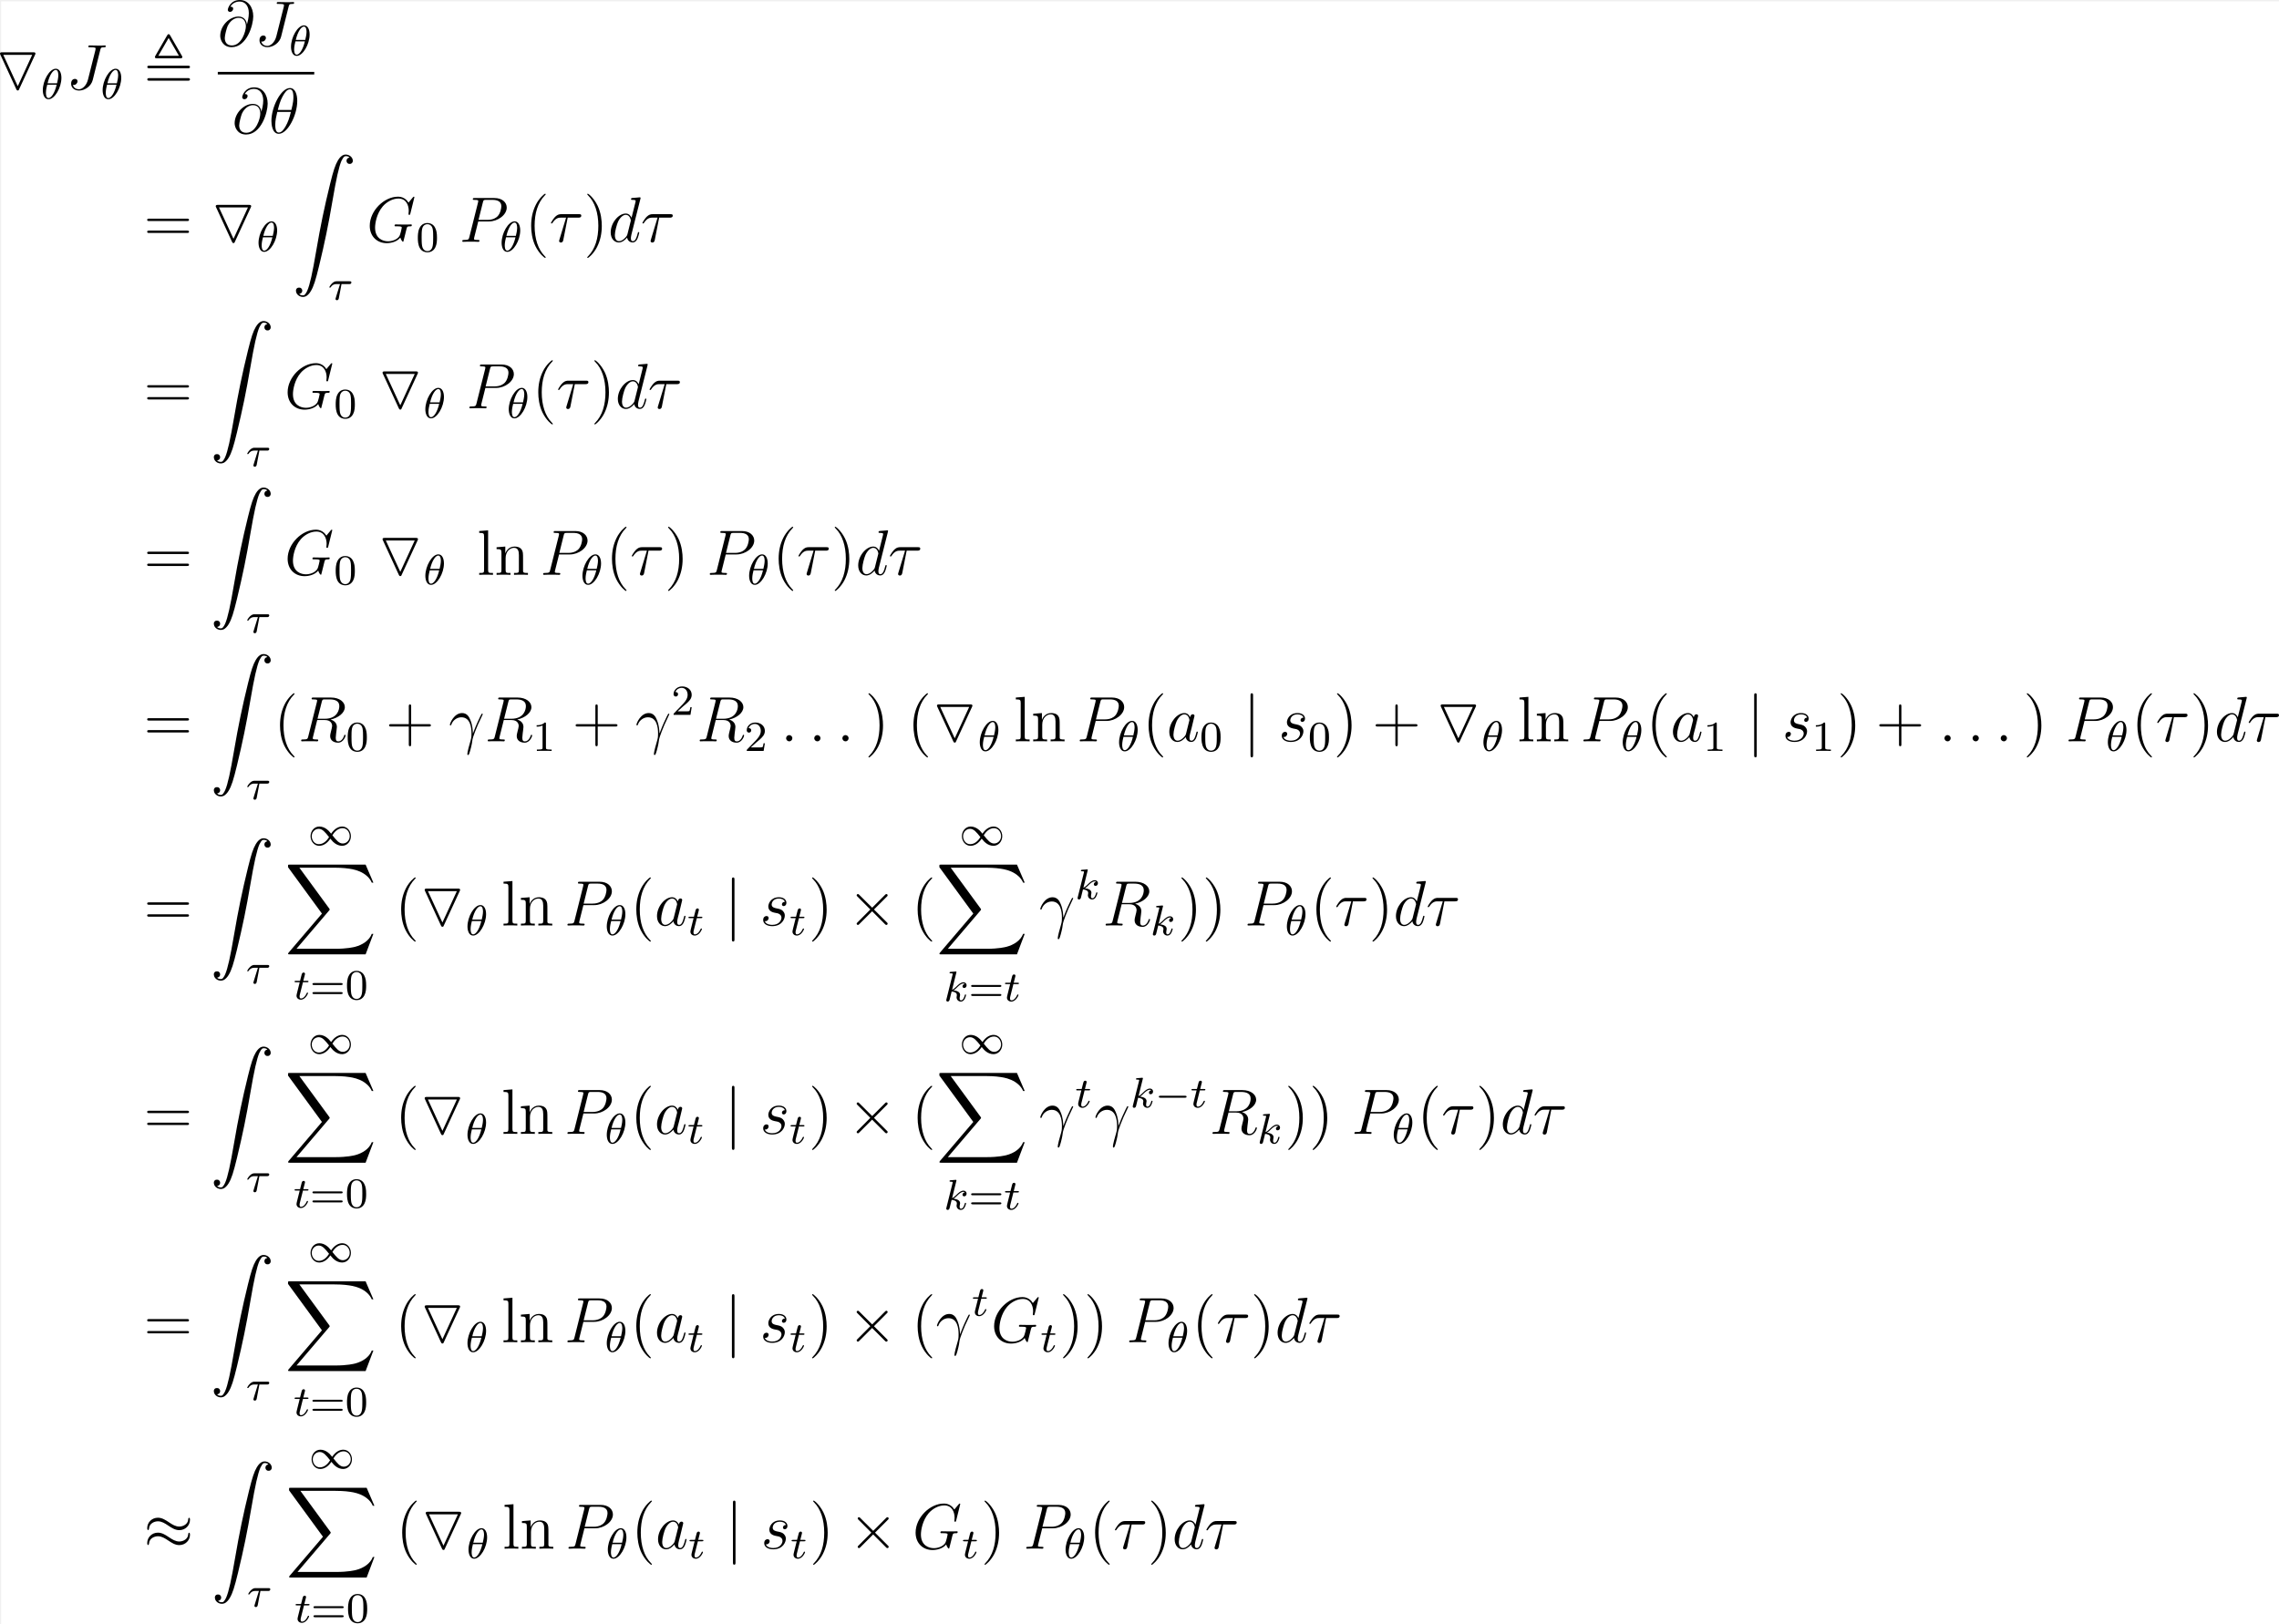
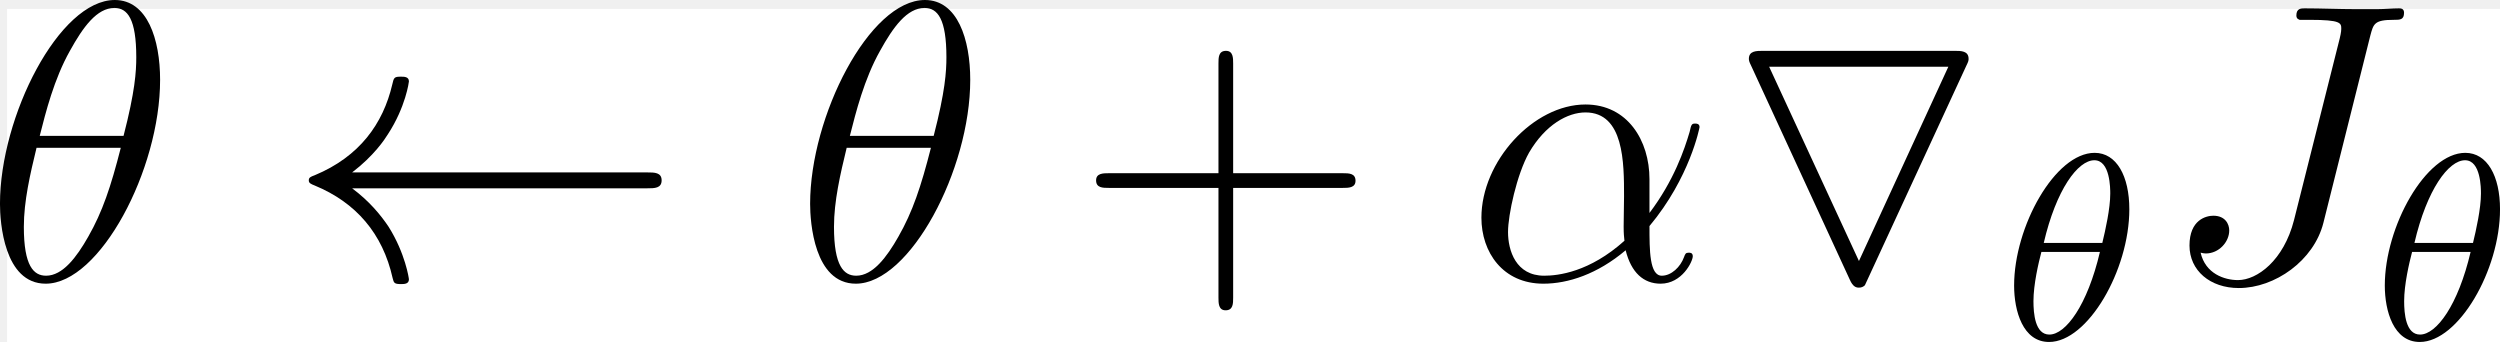
- <svg xmlns="http://www.w3.org/2000/svg" xmlns:xlink="http://www.w3.org/1999/xlink" version="1.1" width="480.108pt" height="342.073pt" viewBox="-.243 -.282 480.108 342.073">
+ <svg xmlns="http://www.w3.org/2000/svg" xmlns:xlink="http://www.w3.org/1999/xlink" version="1.1" width="85.004pt" height="11.627pt" viewBox="-.241 -.304 85.004 11.627">
  <rect width="100%" height="100%" fill="white" />
  <defs>
-     <path id="g3-0" d="M5.571-1.809C5.699-1.809 5.874-1.809 5.874-1.993S5.699-2.176 5.571-2.176H1.004C.877-2.176 .701-2.176 .701-1.993S.877-1.809 1.004-1.809H5.571Z" />
-     <path id="g3-49" d="M4.304-2.184C3.834-2.75 3.77-2.813 3.491-3.021C3.124-3.3 2.638-3.515 2.112-3.515C1.14-3.515 .47-2.662 .47-1.714C.47-.781 1.132 .08 2.08 .08C2.734 .08 3.499-.263 4.16-1.251C4.631-.685 4.694-.622 4.973-.414C5.34-.135 5.826 .08 6.352 .08C7.325 .08 7.994-.773 7.994-1.722C7.994-2.654 7.333-3.515 6.384-3.515C5.731-3.515 4.965-3.172 4.304-2.184ZM4.543-1.889C4.846-2.391 5.499-3.212 6.44-3.212C7.293-3.212 7.771-2.439 7.771-1.722C7.771-.948 7.181-.351 6.48-.351S5.308-.933 4.543-1.889ZM3.921-1.546C3.618-1.044 2.965-.223 2.024-.223C1.172-.223 .693-.996 .693-1.714C.693-2.487 1.283-3.084 1.985-3.084S3.156-2.503 3.921-1.546Z" />
-     <path id="g4-2" d="M4.651-3.324L2.26-5.703C2.116-5.846 2.092-5.87 1.997-5.87C1.877-5.87 1.757-5.762 1.757-5.631C1.757-5.547 1.781-5.523 1.913-5.392L4.304-2.989L1.913-.586C1.781-.454 1.757-.43 1.757-.347C1.757-.215 1.877-.108 1.997-.108C2.092-.108 2.116-.132 2.26-.275L4.639-2.654L7.113-.179C7.137-.167 7.221-.108 7.293-.108C7.436-.108 7.532-.215 7.532-.347C7.532-.371 7.532-.418 7.496-.478C7.484-.502 5.583-2.379 4.985-2.989L7.173-5.177C7.233-5.248 7.412-5.404 7.472-5.475C7.484-5.499 7.532-5.547 7.532-5.631C7.532-5.762 7.436-5.87 7.293-5.87C7.197-5.87 7.149-5.822 7.018-5.691L4.651-3.324Z" />
-     <path id="g4-25" d="M8.632-5.404C8.632-5.655 8.548-5.762 8.464-5.762C8.416-5.762 8.309-5.715 8.297-5.44C8.249-4.615 7.412-4.125 6.635-4.125C5.942-4.125 5.344-4.495 4.722-4.914C4.077-5.344 3.431-5.774 2.654-5.774C1.542-5.774 .658-4.926 .658-3.826C.658-3.563 .753-3.467 .825-3.467C.944-3.467 .992-3.694 .992-3.742C1.052-4.746 2.032-5.105 2.654-5.105C3.347-5.105 3.945-4.734 4.567-4.316C5.212-3.885 5.858-3.455 6.635-3.455C7.747-3.455 8.632-4.304 8.632-5.404ZM8.632-2.606C8.632-2.953 8.488-2.977 8.464-2.977C8.416-2.977 8.309-2.917 8.297-2.654C8.249-1.829 7.412-1.339 6.635-1.339C5.942-1.339 5.344-1.71 4.722-2.128C4.077-2.558 3.431-2.989 2.654-2.989C1.542-2.989 .658-2.14 .658-1.04C.658-.777 .753-.681 .825-.681C.944-.681 .992-.909 .992-.956C1.052-1.961 2.032-2.319 2.654-2.319C3.347-2.319 3.945-1.949 4.567-1.53C5.212-1.1 5.858-.669 6.635-.669C7.771-.669 8.632-1.554 8.632-2.606Z" />
-     <path id="g4-106" d="M1.901-8.536C1.901-8.751 1.901-8.966 1.662-8.966S1.423-8.751 1.423-8.536V2.558C1.423 2.774 1.423 2.989 1.662 2.989S1.901 2.774 1.901 2.558V-8.536Z" />
-     <path id="g7-48" d="M3.897-2.542C3.897-3.395 3.81-3.913 3.547-4.423C3.196-5.125 2.55-5.3 2.112-5.3C1.108-5.3 .741-4.551 .63-4.328C.343-3.746 .327-2.957 .327-2.542C.327-2.016 .351-1.211 .733-.574C1.1 .016 1.69 .167 2.112 .167C2.495 .167 3.18 .048 3.579-.741C3.873-1.315 3.897-2.024 3.897-2.542ZM2.112-.056C1.841-.056 1.291-.183 1.124-1.02C1.036-1.474 1.036-2.224 1.036-2.638C1.036-3.188 1.036-3.746 1.124-4.184C1.291-4.997 1.913-5.077 2.112-5.077C2.383-5.077 2.933-4.941 3.092-4.216C3.188-3.778 3.188-3.18 3.188-2.638C3.188-2.168 3.188-1.451 3.092-1.004C2.925-.167 2.375-.056 2.112-.056Z" />
-     <path id="g7-49" d="M2.503-5.077C2.503-5.292 2.487-5.3 2.271-5.3C1.945-4.981 1.522-4.79 .765-4.79V-4.527C.98-4.527 1.411-4.527 1.873-4.742V-.654C1.873-.359 1.849-.263 1.092-.263H.813V0C1.14-.024 1.825-.024 2.184-.024S3.236-.024 3.563 0V-.263H3.284C2.527-.263 2.503-.359 2.503-.654V-5.077Z" />
-     <path id="g7-50" d="M2.248-1.626C2.375-1.745 2.71-2.008 2.837-2.12C3.332-2.574 3.802-3.013 3.802-3.738C3.802-4.686 3.005-5.3 2.008-5.3C1.052-5.3 .422-4.575 .422-3.866C.422-3.475 .733-3.419 .845-3.419C1.012-3.419 1.259-3.539 1.259-3.842C1.259-4.256 .861-4.256 .765-4.256C.996-4.838 1.53-5.037 1.921-5.037C2.662-5.037 3.045-4.407 3.045-3.738C3.045-2.909 2.463-2.303 1.522-1.339L.518-.303C.422-.215 .422-.199 .422 0H3.571L3.802-1.427H3.555C3.531-1.267 3.467-.869 3.371-.717C3.324-.654 2.718-.654 2.59-.654H1.172L2.248-1.626Z" />
-     <path id="g7-61" d="M5.826-2.654C5.946-2.654 6.105-2.654 6.105-2.837S5.914-3.021 5.794-3.021H.781C.662-3.021 .47-3.021 .47-2.837S.63-2.654 .749-2.654H5.826ZM5.794-.964C5.914-.964 6.105-.964 6.105-1.148S5.946-1.331 5.826-1.331H.749C.63-1.331 .47-1.331 .47-1.148S.662-.964 .781-.964H5.794Z" />
-     <path id="g0-2" d="M9.576 .048C9.194 .167 8.799 .538 8.476 1.088C7.974 1.937 7.627 2.989 7.018 5.464C5.942 9.839 5.212 13.366 4.435 17.921C3.718 22.129 3.24 24.293 2.762 25.381C2.63 25.704 2.367 26.086 2.236 26.182C2.092 26.289 1.733 26.277 1.494 26.17C1.255 26.05 1.219 26.002 1.363 25.967C1.853 25.871 1.997 25.225 1.59 24.915C1.482 24.831 1.423 24.819 1.231 24.819C1.052 24.819 .992 24.831 .873 24.915C.693 25.058 .634 25.225 .658 25.488C.729 26.289 1.733 26.803 2.499 26.433C2.798 26.289 3.18 25.895 3.419 25.476C3.957 24.58 4.292 23.528 4.973 20.73C6.025 16.367 6.695 13.127 7.46 8.632C8.177 4.423 8.667 2.26 9.134 1.172C9.277 .861 9.528 .466 9.672 .371S10.174 .275 10.401 .383C10.64 .502 10.676 .55 10.533 .586C10.054 .681 9.911 1.327 10.305 1.638C10.425 1.722 10.485 1.745 10.664 1.745C10.855 1.745 10.915 1.722 11.023 1.638C11.202 1.494 11.274 1.327 11.25 1.076C11.19 .347 10.317-.167 9.576 .048Z" />
-     <path id="g1-44" d="M4.914-10.066C4.818-10.234 4.734-10.269 4.651-10.269S4.483-10.234 4.388-10.066L2.188-6.253C2.092-6.085 2.092-6.049 2.092-6.001C2.092-5.762 2.307-5.762 2.523-5.762H6.779C7.054-5.762 7.209-5.762 7.209-6.073L4.914-10.066ZM4.651-9.552L6.563-6.241H2.738L4.651-9.552ZM1.1-2.068C.897-2.068 .669-2.068 .669-1.829S.885-1.59 1.088-1.59H8.213C8.416-1.59 8.632-1.59 8.632-1.829S8.416-2.068 8.201-2.068H1.1ZM1.088-4.388C.885-4.388 .669-4.388 .669-4.148S.897-3.909 1.1-3.909H8.201C8.416-3.909 8.632-3.909 8.632-4.148S8.416-4.388 8.213-4.388H1.088Z" />
-     <path id="g1-79" d="M7.544-6.432C7.615-6.575 7.615-6.599 7.615-6.647C7.615-6.886 7.388-6.886 7.197-6.886H1.423C1.231-6.886 1.004-6.886 1.004-6.647C1.004-6.599 1.016-6.551 1.064-6.456L4.041 0C4.136 .215 4.232 .239 4.316 .239C4.388 .239 4.447 .215 4.495 .167L7.544-6.432ZM1.614-6.408H7.006L4.316-.562L1.614-6.408Z" />
-     <path id="g2-88" d="M15.135 16.737L16.582 12.912H16.283C15.817 14.155 14.549 14.968 13.175 15.327C12.924 15.386 11.752 15.697 9.457 15.697H2.248L8.333 8.56C8.416 8.464 8.44 8.428 8.44 8.369C8.44 8.345 8.44 8.309 8.357 8.189L2.786 .574H9.337C10.939 .574 12.027 .741 12.134 .765C12.78 .861 13.82 1.064 14.765 1.662C15.064 1.853 15.876 2.391 16.283 3.359H16.582L15.135 0H1.004C.729 0 .717 .012 .681 .084C.669 .12 .669 .347 .669 .478L6.994 9.134L.801 16.391C.681 16.534 .681 16.594 .681 16.606C.681 16.737 .789 16.737 1.004 16.737H15.135Z" />
-     <path id="g6-13" d="M4.519-1.459C4.495-2.044 4.471-2.965 4.017-4.041C3.778-4.639 3.371-5.272 2.499-5.272C1.028-5.272 .227-3.395 .227-3.084C.227-2.977 .311-2.977 .347-2.977C.454-2.977 .454-3.001 .514-3.156C.765-3.897 1.53-4.483 2.355-4.483C4.017-4.483 4.256-2.63 4.256-1.447C4.256-.693 4.172-.442 4.101-.203C3.873 .538 3.479 2.02 3.479 2.355C3.479 2.451 3.515 2.558 3.61 2.558C3.79 2.558 3.897 2.164 4.029 1.686C4.316 .634 4.388 .108 4.447-.371C4.483-.658 5.165-2.63 6.109-4.507C6.193-4.698 6.36-5.021 6.36-5.057C6.36-5.069 6.348-5.153 6.241-5.153C6.217-5.153 6.157-5.153 6.133-5.105C6.109-5.081 5.691-4.268 5.332-3.455C5.153-3.049 4.914-2.511 4.519-1.459Z" />
-     <path id="g6-18" d="M5.296-6.013C5.296-7.233 4.914-8.416 3.933-8.416C2.26-8.416 .478-4.914 .478-2.283C.478-1.733 .598 .12 1.853 .12C3.479 .12 5.296-3.3 5.296-6.013ZM1.674-4.328C1.853-5.033 2.104-6.037 2.582-6.886C2.977-7.603 3.395-8.177 3.921-8.177C4.316-8.177 4.579-7.843 4.579-6.695C4.579-6.265 4.543-5.667 4.196-4.328H1.674ZM4.113-3.969C3.814-2.798 3.563-2.044 3.132-1.291C2.786-.681 2.367-.12 1.865-.12C1.494-.12 1.196-.406 1.196-1.59C1.196-2.367 1.387-3.18 1.578-3.969H4.113Z" />
-     <path id="g6-28" d="M3.431-4.507H5.416C5.571-4.507 5.966-4.507 5.966-4.89C5.966-5.153 5.738-5.153 5.523-5.153H2.236C1.961-5.153 1.554-5.153 1.004-4.567C.693-4.22 .311-3.587 .311-3.515S.371-3.419 .442-3.419C.526-3.419 .538-3.455 .598-3.527C1.219-4.507 1.841-4.507 2.14-4.507H3.132L1.889-.406C1.829-.227 1.829-.203 1.829-.167C1.829-.036 1.913 .132 2.152 .132C2.523 .132 2.582-.191 2.618-.371L3.431-4.507Z" />
-     <path id="g6-58" d="M2.2-.574C2.2-.921 1.913-1.16 1.626-1.16C1.279-1.16 1.04-.873 1.04-.586C1.04-.239 1.327 0 1.614 0C1.961 0 2.2-.287 2.2-.574Z" />
-     <path id="g6-64" d="M5.428-3.993C5.356-4.663 4.937-5.464 3.862-5.464C2.176-5.464 .454-3.754 .454-1.853C.454-1.124 .956 .251 2.582 .251C5.404 .251 6.611-3.862 6.611-5.499C6.611-7.221 5.643-8.548 4.113-8.548C2.379-8.548 1.865-7.03 1.865-6.707C1.865-6.599 1.937-6.336 2.271-6.336C2.69-6.336 2.869-6.719 2.869-6.922C2.869-7.293 2.499-7.293 2.343-7.293C2.833-8.177 3.742-8.261 4.065-8.261C5.117-8.261 5.786-7.424 5.786-6.085C5.786-5.32 5.559-4.435 5.44-3.993H5.428ZM2.618-.072C1.494-.072 1.303-.956 1.303-1.459C1.303-1.985 1.638-3.216 1.817-3.658C1.973-4.017 2.654-5.224 3.897-5.224C4.985-5.224 5.236-4.28 5.236-3.634C5.236-2.75 4.459-.072 2.618-.072Z" />
-     <path id="g6-71" d="M8.919-8.309C8.919-8.416 8.835-8.416 8.811-8.416S8.739-8.416 8.644-8.297L7.819-7.305C7.759-7.4 7.52-7.819 7.054-8.094C6.539-8.416 6.025-8.416 5.846-8.416C3.288-8.416 .598-5.81 .598-2.989C.598-1.016 1.961 .251 3.754 .251C4.615 .251 5.703-.036 6.3-.789C6.432-.335 6.695-.012 6.779-.012C6.838-.012 6.85-.048 6.862-.048C6.874-.072 6.97-.49 7.03-.705L7.221-1.47C7.317-1.865 7.364-2.032 7.448-2.391C7.568-2.845 7.592-2.881 8.249-2.893C8.297-2.893 8.44-2.893 8.44-3.12C8.44-3.24 8.321-3.24 8.285-3.24C8.082-3.24 7.855-3.216 7.639-3.216H6.994C6.492-3.216 5.966-3.24 5.475-3.24C5.368-3.24 5.224-3.24 5.224-3.025C5.224-2.905 5.32-2.905 5.32-2.893H5.619C6.563-2.893 6.563-2.798 6.563-2.618C6.563-2.606 6.336-1.399 6.109-1.04C5.655-.371 4.71-.096 4.005-.096C3.084-.096 1.59-.574 1.59-2.642C1.59-3.443 1.877-5.272 3.037-6.623C3.79-7.484 4.902-8.07 5.954-8.07C7.364-8.07 7.867-6.862 7.867-5.762C7.867-5.571 7.819-5.308 7.819-5.141C7.819-5.033 7.938-5.033 7.974-5.033C8.106-5.033 8.118-5.045 8.165-5.26L8.919-8.309Z" />
-     <path id="g6-74" d="M6.384-7.34C6.48-7.699 6.504-7.819 7.089-7.819C7.281-7.819 7.4-7.819 7.4-8.034C7.4-8.165 7.293-8.165 7.245-8.165C7.042-8.165 6.814-8.141 6.599-8.141H5.942C5.44-8.141 4.914-8.165 4.411-8.165C4.304-8.165 4.16-8.165 4.16-7.95C4.16-7.831 4.256-7.831 4.256-7.819H4.555C5.511-7.819 5.511-7.723 5.511-7.544C5.511-7.532 5.511-7.448 5.464-7.257L4.089-1.793C3.778-.574 2.977 .012 2.403 .012C1.997 .012 1.423-.179 1.279-.813C1.327-.801 1.387-.789 1.435-.789C1.829-.789 2.14-1.136 2.14-1.482C2.14-1.674 2.02-1.925 1.662-1.925C1.447-1.925 .944-1.805 .944-1.028C.944-.275 1.566 .251 2.427 .251C3.515 .251 4.686-.574 4.973-1.71L6.384-7.34Z" />
-     <path id="g6-80" d="M3.539-3.802H5.547C7.197-3.802 8.847-5.021 8.847-6.384C8.847-7.317 8.058-8.165 6.551-8.165H2.857C2.63-8.165 2.523-8.165 2.523-7.938C2.523-7.819 2.63-7.819 2.809-7.819C3.539-7.819 3.539-7.723 3.539-7.592C3.539-7.568 3.539-7.496 3.491-7.317L1.877-.885C1.769-.466 1.745-.347 .909-.347C.681-.347 .562-.347 .562-.132C.562 0 .669 0 .741 0C.968 0 1.207-.024 1.435-.024H2.833C3.061-.024 3.312 0 3.539 0C3.634 0 3.766 0 3.766-.227C3.766-.347 3.658-.347 3.479-.347C2.762-.347 2.75-.43 2.75-.55C2.75-.61 2.762-.693 2.774-.753L3.539-3.802ZM4.4-7.352C4.507-7.795 4.555-7.819 5.021-7.819H6.205C7.101-7.819 7.843-7.532 7.843-6.635C7.843-6.324 7.687-5.308 7.137-4.758C6.934-4.543 6.36-4.089 5.272-4.089H3.587L4.4-7.352Z" />
-     <path id="g6-82" d="M4.4-7.352C4.507-7.795 4.555-7.819 5.021-7.819H5.882C6.91-7.819 7.675-7.508 7.675-6.575C7.675-5.966 7.364-4.208 4.961-4.208H3.61L4.4-7.352ZM6.061-4.065C7.544-4.388 8.703-5.344 8.703-6.372C8.703-7.305 7.759-8.165 6.097-8.165H2.857C2.618-8.165 2.511-8.165 2.511-7.938C2.511-7.819 2.594-7.819 2.821-7.819C3.539-7.819 3.539-7.723 3.539-7.592C3.539-7.568 3.539-7.496 3.491-7.317L1.877-.885C1.769-.466 1.745-.347 .921-.347C.646-.347 .562-.347 .562-.12C.562 0 .693 0 .729 0C.944 0 1.196-.024 1.423-.024H2.833C3.049-.024 3.3 0 3.515 0C3.61 0 3.742 0 3.742-.227C3.742-.347 3.634-.347 3.455-.347C2.726-.347 2.726-.442 2.726-.562C2.726-.574 2.726-.658 2.75-.753L3.551-3.969H4.985C6.121-3.969 6.336-3.252 6.336-2.857C6.336-2.678 6.217-2.212 6.133-1.901C6.001-1.351 5.966-1.219 5.966-.992C5.966-.143 6.659 .251 7.46 .251C8.428 .251 8.847-.933 8.847-1.1C8.847-1.184 8.787-1.219 8.715-1.219C8.62-1.219 8.596-1.148 8.572-1.052C8.285-.203 7.795 .012 7.496 .012S7.006-.12 7.006-.658C7.006-.944 7.149-2.032 7.161-2.092C7.221-2.534 7.221-2.582 7.221-2.678C7.221-3.551 6.516-3.921 6.061-4.065Z" />
-     <path id="g6-97" d="M3.599-1.423C3.539-1.219 3.539-1.196 3.371-.968C3.108-.634 2.582-.12 2.02-.12C1.53-.12 1.255-.562 1.255-1.267C1.255-1.925 1.626-3.264 1.853-3.766C2.26-4.603 2.821-5.033 3.288-5.033C4.077-5.033 4.232-4.053 4.232-3.957C4.232-3.945 4.196-3.79 4.184-3.766L3.599-1.423ZM4.364-4.483C4.232-4.794 3.909-5.272 3.288-5.272C1.937-5.272 .478-3.527 .478-1.757C.478-.574 1.172 .12 1.985 .12C2.642 .12 3.204-.395 3.539-.789C3.658-.084 4.22 .12 4.579 .12S5.224-.096 5.44-.526C5.631-.933 5.798-1.662 5.798-1.71C5.798-1.769 5.75-1.817 5.679-1.817C5.571-1.817 5.559-1.757 5.511-1.578C5.332-.873 5.105-.12 4.615-.12C4.268-.12 4.244-.43 4.244-.669C4.244-.944 4.28-1.076 4.388-1.542C4.471-1.841 4.531-2.104 4.627-2.451C5.069-4.244 5.177-4.674 5.177-4.746C5.177-4.914 5.045-5.045 4.866-5.045C4.483-5.045 4.388-4.627 4.364-4.483Z" />
-     <path id="g6-100" d="M6.013-7.998C6.025-8.046 6.049-8.118 6.049-8.177C6.049-8.297 5.93-8.297 5.906-8.297C5.894-8.297 5.308-8.249 5.248-8.237C5.045-8.225 4.866-8.201 4.651-8.189C4.352-8.165 4.268-8.153 4.268-7.938C4.268-7.819 4.364-7.819 4.531-7.819C5.117-7.819 5.129-7.711 5.129-7.592C5.129-7.52 5.105-7.424 5.093-7.388L4.364-4.483C4.232-4.794 3.909-5.272 3.288-5.272C1.937-5.272 .478-3.527 .478-1.757C.478-.574 1.172 .12 1.985 .12C2.642 .12 3.204-.395 3.539-.789C3.658-.084 4.22 .12 4.579 .12S5.224-.096 5.44-.526C5.631-.933 5.798-1.662 5.798-1.71C5.798-1.769 5.75-1.817 5.679-1.817C5.571-1.817 5.559-1.757 5.511-1.578C5.332-.873 5.105-.12 4.615-.12C4.268-.12 4.244-.43 4.244-.669C4.244-.717 4.244-.968 4.328-1.303L6.013-7.998ZM3.599-1.423C3.539-1.219 3.539-1.196 3.371-.968C3.108-.634 2.582-.12 2.02-.12C1.53-.12 1.255-.562 1.255-1.267C1.255-1.925 1.626-3.264 1.853-3.766C2.26-4.603 2.821-5.033 3.288-5.033C4.077-5.033 4.232-4.053 4.232-3.957C4.232-3.945 4.196-3.79 4.184-3.766L3.599-1.423Z" />
-     <path id="g6-115" d="M2.726-2.391C2.929-2.355 3.252-2.283 3.324-2.271C3.479-2.224 4.017-2.032 4.017-1.459C4.017-1.088 3.682-.12 2.295-.12C2.044-.12 1.148-.155 .909-.813C1.387-.753 1.626-1.124 1.626-1.387C1.626-1.638 1.459-1.769 1.219-1.769C.956-1.769 .61-1.566 .61-1.028C.61-.323 1.327 .12 2.283 .12C4.101 .12 4.639-1.219 4.639-1.841C4.639-2.02 4.639-2.355 4.256-2.738C3.957-3.025 3.67-3.084 3.025-3.216C2.702-3.288 2.188-3.395 2.188-3.933C2.188-4.172 2.403-5.033 3.539-5.033C4.041-5.033 4.531-4.842 4.651-4.411C4.125-4.411 4.101-3.957 4.101-3.945C4.101-3.694 4.328-3.622 4.435-3.622C4.603-3.622 4.937-3.754 4.937-4.256S4.483-5.272 3.551-5.272C1.985-5.272 1.566-4.041 1.566-3.551C1.566-2.642 2.451-2.451 2.726-2.391Z" />
-     <path id="g5-18" d="M3.818-3.913C3.818-4.91 3.435-5.611 2.774-5.611C1.586-5.611 .351-3.395 .351-1.618C.351-.853 .614 .08 1.403 .08C2.566 .08 3.818-2.08 3.818-3.913ZM1.243-2.901C1.618-4.511 2.271-5.388 2.766-5.388C3.244-5.388 3.244-4.535 3.244-4.384C3.244-3.937 3.1-3.292 3.005-2.901H1.243ZM2.933-2.63C2.558-1.028 1.905-.143 1.411-.143C.98-.143 .933-.781 .933-1.148C.933-1.65 1.084-2.295 1.172-2.63H2.933Z" />
-     <path id="g5-28" d="M2.503-2.909H3.929C4.057-2.909 4.144-2.909 4.224-2.973C4.32-3.061 4.344-3.164 4.344-3.212C4.344-3.435 4.144-3.435 4.009-3.435H1.602C1.435-3.435 1.132-3.435 .741-3.053C.454-2.766 .231-2.399 .231-2.343C.231-2.271 .287-2.248 .351-2.248C.43-2.248 .446-2.271 .494-2.335C.885-2.909 1.355-2.909 1.538-2.909H2.224L1.538-.701C1.482-.518 1.379-.191 1.379-.151C1.379 .032 1.546 .096 1.642 .096C1.937 .096 1.985-.183 2.008-.303L2.503-2.909Z" />
-     <path id="g5-107" d="M2.327-5.292C2.335-5.308 2.359-5.412 2.359-5.42C2.359-5.46 2.327-5.531 2.232-5.531C2.2-5.531 1.953-5.507 1.769-5.491L1.323-5.46C1.148-5.444 1.068-5.436 1.068-5.292C1.068-5.181 1.18-5.181 1.275-5.181C1.658-5.181 1.658-5.133 1.658-5.061C1.658-5.037 1.658-5.021 1.618-4.878L.486-.343C.454-.223 .454-.175 .454-.167C.454-.032 .566 .08 .717 .08C.988 .08 1.052-.175 1.084-.287C1.164-.622 1.371-1.467 1.459-1.801C1.897-1.753 2.431-1.602 2.431-1.148C2.431-1.108 2.431-1.068 2.415-.988C2.391-.885 2.375-.773 2.375-.733C2.375-.263 2.726 .08 3.188 .08C3.523 .08 3.73-.167 3.834-.319C4.025-.614 4.152-1.092 4.152-1.14C4.152-1.219 4.089-1.243 4.033-1.243C3.937-1.243 3.921-1.196 3.889-1.052C3.786-.677 3.579-.143 3.204-.143C2.997-.143 2.949-.319 2.949-.534C2.949-.638 2.957-.733 2.997-.917C3.005-.948 3.037-1.076 3.037-1.164C3.037-1.817 2.216-1.961 1.809-2.016C2.104-2.192 2.375-2.463 2.471-2.566C2.909-2.997 3.268-3.292 3.65-3.292C3.754-3.292 3.85-3.268 3.913-3.188C3.483-3.132 3.483-2.758 3.483-2.75C3.483-2.574 3.618-2.455 3.794-2.455C4.009-2.455 4.248-2.63 4.248-2.957C4.248-3.228 4.057-3.515 3.658-3.515C3.196-3.515 2.782-3.164 2.327-2.71C1.865-2.256 1.666-2.168 1.538-2.112L2.327-5.292Z" />
-     <path id="g5-116" d="M1.761-3.172H2.542C2.694-3.172 2.79-3.172 2.79-3.324C2.79-3.435 2.686-3.435 2.55-3.435H1.825L2.112-4.567C2.144-4.686 2.144-4.726 2.144-4.734C2.144-4.902 2.016-4.981 1.881-4.981C1.61-4.981 1.554-4.766 1.467-4.407L1.219-3.435H.454C.303-3.435 .199-3.435 .199-3.284C.199-3.172 .303-3.172 .438-3.172H1.156L.677-1.259C.63-1.06 .558-.781 .558-.669C.558-.191 .948 .08 1.371 .08C2.224 .08 2.71-1.044 2.71-1.14C2.71-1.227 2.638-1.243 2.59-1.243C2.503-1.243 2.495-1.211 2.439-1.092C2.279-.709 1.881-.143 1.395-.143C1.227-.143 1.132-.255 1.132-.518C1.132-.669 1.156-.757 1.18-.861L1.761-3.172Z" />
-     <path id="g8-40" d="M3.885 2.905C3.885 2.869 3.885 2.845 3.682 2.642C2.487 1.435 1.817-.538 1.817-2.977C1.817-5.296 2.379-7.293 3.766-8.703C3.885-8.811 3.885-8.835 3.885-8.871C3.885-8.942 3.826-8.966 3.778-8.966C3.622-8.966 2.642-8.106 2.056-6.934C1.447-5.727 1.172-4.447 1.172-2.977C1.172-1.913 1.339-.49 1.961 .789C2.666 2.224 3.646 3.001 3.778 3.001C3.826 3.001 3.885 2.977 3.885 2.905Z" />
-     <path id="g8-41" d="M3.371-2.977C3.371-3.885 3.252-5.368 2.582-6.755C1.877-8.189 .897-8.966 .765-8.966C.717-8.966 .658-8.942 .658-8.871C.658-8.835 .658-8.811 .861-8.608C2.056-7.4 2.726-5.428 2.726-2.989C2.726-.669 2.164 1.327 .777 2.738C.658 2.845 .658 2.869 .658 2.905C.658 2.977 .717 3.001 .765 3.001C.921 3.001 1.901 2.14 2.487 .968C3.096-.251 3.371-1.542 3.371-2.977Z" />
-     <path id="g8-43" d="M4.77-2.762H8.07C8.237-2.762 8.452-2.762 8.452-2.977C8.452-3.204 8.249-3.204 8.07-3.204H4.77V-6.504C4.77-6.671 4.77-6.886 4.555-6.886C4.328-6.886 4.328-6.683 4.328-6.504V-3.204H1.028C.861-3.204 .646-3.204 .646-2.989C.646-2.762 .849-2.762 1.028-2.762H4.328V.538C4.328 .705 4.328 .921 4.543 .921C4.77 .921 4.77 .717 4.77 .538V-2.762Z" />
-     <path id="g8-61" d="M8.07-3.873C8.237-3.873 8.452-3.873 8.452-4.089C8.452-4.316 8.249-4.316 8.07-4.316H1.028C.861-4.316 .646-4.316 .646-4.101C.646-3.873 .849-3.873 1.028-3.873H8.07ZM8.07-1.65C8.237-1.65 8.452-1.65 8.452-1.865C8.452-2.092 8.249-2.092 8.07-2.092H1.028C.861-2.092 .646-2.092 .646-1.877C.646-1.65 .849-1.65 1.028-1.65H8.07Z" />
-     <path id="g8-108" d="M2.056-8.297L.395-8.165V-7.819C1.207-7.819 1.303-7.735 1.303-7.149V-.885C1.303-.347 1.172-.347 .395-.347V0C.729-.024 1.315-.024 1.674-.024S2.63-.024 2.965 0V-.347C2.2-.347 2.056-.347 2.056-.885V-8.297Z" />
-     <path id="g8-110" d="M5.32-2.905C5.32-4.017 5.32-4.352 5.045-4.734C4.698-5.2 4.136-5.272 3.73-5.272C2.57-5.272 2.116-4.28 2.02-4.041H2.008V-5.272L.383-5.141V-4.794C1.196-4.794 1.291-4.71 1.291-4.125V-.885C1.291-.347 1.16-.347 .383-.347V0C.693-.024 1.339-.024 1.674-.024C2.02-.024 2.666-.024 2.977 0V-.347C2.212-.347 2.068-.347 2.068-.885V-3.108C2.068-4.364 2.893-5.033 3.634-5.033S4.543-4.423 4.543-3.694V-.885C4.543-.347 4.411-.347 3.634-.347V0C3.945-.024 4.591-.024 4.926-.024C5.272-.024 5.918-.024 6.229 0V-.347C5.631-.347 5.332-.347 5.32-.705V-2.905Z" />
+     <path id="g2-18" d="M3.818-3.913C3.818-4.91 3.435-5.611 2.774-5.611C1.586-5.611 .351-3.395 .351-1.618C.351-.853 .614 .08 1.403 .08C2.566 .08 3.818-2.08 3.818-3.913ZM1.243-2.901C1.618-4.511 2.271-5.388 2.766-5.388C3.244-5.388 3.244-4.535 3.244-4.384C3.244-3.937 3.1-3.292 3.005-2.901H1.243ZM2.933-2.63C2.558-1.028 1.905-.143 1.411-.143C.98-.143 .933-.781 .933-1.148C.933-1.65 1.084-2.295 1.172-2.63H2.933Z" />
+     <path id="g3-11" d="M5.535-3.025C5.535-4.184 4.878-5.272 3.61-5.272C2.044-5.272 .478-3.563 .478-1.865C.478-.825 1.124 .12 2.343 .12C3.084 .12 3.969-.167 4.818-.885C4.985-.215 5.356 .12 5.87 .12C6.516 .12 6.838-.55 6.838-.705C6.838-.813 6.755-.813 6.719-.813C6.623-.813 6.611-.777 6.575-.681C6.468-.383 6.193-.12 5.906-.12C5.535-.12 5.535-.885 5.535-1.614C6.755-3.072 7.042-4.579 7.042-4.591C7.042-4.698 6.946-4.698 6.91-4.698C6.802-4.698 6.791-4.663 6.743-4.447C6.587-3.921 6.276-2.989 5.535-2.008V-3.025ZM4.782-1.172C3.73-.227 2.786-.12 2.367-.12C1.518-.12 1.279-.873 1.279-1.435C1.279-1.949 1.542-3.168 1.913-3.826C2.403-4.663 3.072-5.033 3.61-5.033C4.77-5.033 4.77-3.515 4.77-2.511C4.77-2.212 4.758-1.901 4.758-1.602C4.758-1.363 4.77-1.303 4.782-1.172Z" />
+     <path id="g3-18" d="M5.296-6.013C5.296-7.233 4.914-8.416 3.933-8.416C2.26-8.416 .478-4.914 .478-2.283C.478-1.733 .598 .12 1.853 .12C3.479 .12 5.296-3.3 5.296-6.013ZM1.674-4.328C1.853-5.033 2.104-6.037 2.582-6.886C2.977-7.603 3.395-8.177 3.921-8.177C4.316-8.177 4.579-7.843 4.579-6.695C4.579-6.265 4.543-5.667 4.196-4.328H1.674ZM4.113-3.969C3.814-2.798 3.563-2.044 3.132-1.291C2.786-.681 2.367-.12 1.865-.12C1.494-.12 1.196-.406 1.196-1.59C1.196-2.367 1.387-3.18 1.578-3.969H4.113Z" />
+     <path id="g3-74" d="M6.384-7.34C6.48-7.699 6.504-7.819 7.089-7.819C7.281-7.819 7.4-7.819 7.4-8.034C7.4-8.165 7.293-8.165 7.245-8.165C7.042-8.165 6.814-8.141 6.599-8.141H5.942C5.44-8.141 4.914-8.165 4.411-8.165C4.304-8.165 4.16-8.165 4.16-7.95C4.16-7.831 4.256-7.831 4.256-7.819H4.555C5.511-7.819 5.511-7.723 5.511-7.544C5.511-7.532 5.511-7.448 5.464-7.257L4.089-1.793C3.778-.574 2.977 .012 2.403 .012C1.997 .012 1.423-.179 1.279-.813C1.327-.801 1.387-.789 1.435-.789C1.829-.789 2.14-1.136 2.14-1.482C2.14-1.674 2.02-1.925 1.662-1.925C1.447-1.925 .944-1.805 .944-1.028C.944-.275 1.566 .251 2.427 .251C3.515 .251 4.686-.574 4.973-1.71L6.384-7.34Z" />
+     <path id="g1-32" d="M10.855-2.75C11.07-2.75 11.286-2.75 11.286-2.989S11.07-3.228 10.855-3.228H1.973C2.63-3.73 2.953-4.22 3.049-4.376C3.587-5.2 3.682-5.954 3.682-5.966C3.682-6.109 3.539-6.109 3.443-6.109C3.24-6.109 3.228-6.085 3.18-5.87C2.905-4.698 2.2-3.706 .849-3.144C.717-3.096 .669-3.072 .669-2.989S.729-2.881 .849-2.833C2.092-2.319 2.893-1.387 3.192-.048C3.228 .096 3.24 .132 3.443 .132C3.539 .132 3.682 .132 3.682-.012C3.682-.036 3.575-.789 3.072-1.59C2.833-1.949 2.487-2.367 1.973-2.75H10.855Z" />
+     <path id="g4-43" d="M4.77-2.762H8.07C8.237-2.762 8.452-2.762 8.452-2.977C8.452-3.204 8.249-3.204 8.07-3.204H4.77V-6.504C4.77-6.671 4.77-6.886 4.555-6.886C4.328-6.886 4.328-6.683 4.328-6.504V-3.204H1.028C.861-3.204 .646-3.204 .646-2.989C.646-2.762 .849-2.762 1.028-2.762H4.328V.538C4.328 .705 4.328 .921 4.543 .921C4.77 .921 4.77 .717 4.77 .538V-2.762Z" />
+     <path id="g0-79" d="M7.544-6.432C7.615-6.575 7.615-6.599 7.615-6.647C7.615-6.886 7.388-6.886 7.197-6.886H1.423C1.231-6.886 1.004-6.886 1.004-6.647C1.004-6.599 1.016-6.551 1.064-6.456L4.041 0C4.136 .215 4.232 .239 4.316 .239C4.388 .239 4.447 .215 4.495 .167L7.544-6.432ZM1.614-6.408H7.006L4.316-.562L1.614-6.408Z" />
  </defs>
-   <g id="page1" transform="matrix(1.13 0 0 1.13 -65.12508 -75.43124)">
-     <use x="56.413" y="83.14" xlink:href="#g1-79" />
-     <use x="65.048" y="84.933" xlink:href="#g5-18" />
-     <use x="69.731" y="83.14" xlink:href="#g6-74" />
-     <use x="76.202" y="84.933" xlink:href="#g5-18" />
-     <use x="84.206" y="83.14" xlink:href="#g1-44" />
-     <use x="98.021" y="75.052" xlink:href="#g6-64" />
-     <use x="104.851" y="75.052" xlink:href="#g6-74" />
-     <use x="111.321" y="76.845" xlink:href="#g5-18" />
-     <rect x="98.021" y="79.912" height=".478" width="17.984" />
-     <use x="100.708" y="91.34" xlink:href="#g6-64" />
-     <use x="107.538" y="91.34" xlink:href="#g6-18" />
-     <use x="84.206" y="111.598" xlink:href="#g8-61" />
-     <use x="96.632" y="111.598" xlink:href="#g1-79" />
-     <use x="105.266" y="113.391" xlink:href="#g5-18" />
-     <use x="111.942" y="95.325" xlink:href="#g0-2" />
-     <use x="118.584" y="122.391" xlink:href="#g5-28" />
-     <use x="125.753" y="111.598" xlink:href="#g6-71" />
-     <use x="134.987" y="113.391" xlink:href="#g7-48" />
-     <use x="143.04" y="111.598" xlink:href="#g6-80" />
-     <use x="150.585" y="113.391" xlink:href="#g5-18" />
-     <use x="155.269" y="111.598" xlink:href="#g8-40" />
-     <use x="159.821" y="111.598" xlink:href="#g6-28" />
-     <use x="166.24" y="111.598" xlink:href="#g8-41" />
-     <use x="170.793" y="111.598" xlink:href="#g6-100" />
-     <use x="176.875" y="111.598" xlink:href="#g6-28" />
-     <use x="84.206" y="142.648" xlink:href="#g8-61" />
-     <use x="96.632" y="126.376" xlink:href="#g0-2" />
-     <use x="103.274" y="153.441" xlink:href="#g5-28" />
-     <use x="110.443" y="142.648" xlink:href="#g6-71" />
-     <use x="119.676" y="144.442" xlink:href="#g7-48" />
-     <use x="127.729" y="142.648" xlink:href="#g1-79" />
-     <use x="136.364" y="144.442" xlink:href="#g5-18" />
-     <use x="144.368" y="142.648" xlink:href="#g6-80" />
-     <use x="151.914" y="144.442" xlink:href="#g5-18" />
-     <use x="156.597" y="142.648" xlink:href="#g8-40" />
-     <use x="161.15" y="142.648" xlink:href="#g6-28" />
-     <use x="167.569" y="142.648" xlink:href="#g8-41" />
-     <use x="172.121" y="142.648" xlink:href="#g6-100" />
-     <use x="178.204" y="142.648" xlink:href="#g6-28" />
-     <use x="84.206" y="173.699" xlink:href="#g8-61" />
-     <use x="96.632" y="157.426" xlink:href="#g0-2" />
-     <use x="103.274" y="184.492" xlink:href="#g5-28" />
-     <use x="110.443" y="173.699" xlink:href="#g6-71" />
-     <use x="119.676" y="175.492" xlink:href="#g7-48" />
-     <use x="127.729" y="173.699" xlink:href="#g1-79" />
-     <use x="136.364" y="175.492" xlink:href="#g5-18" />
-     <use x="146.361" y="173.699" xlink:href="#g8-108" />
-     <use x="149.612" y="173.699" xlink:href="#g8-110" />
-     <use x="158.108" y="173.699" xlink:href="#g6-80" />
-     <use x="165.654" y="175.492" xlink:href="#g5-18" />
-     <use x="170.337" y="173.699" xlink:href="#g8-40" />
-     <use x="174.89" y="173.699" xlink:href="#g6-28" />
-     <use x="181.309" y="173.699" xlink:href="#g8-41" />
-     <use x="189.182" y="173.699" xlink:href="#g6-80" />
-     <use x="196.727" y="175.492" xlink:href="#g5-18" />
-     <use x="201.411" y="173.699" xlink:href="#g8-40" />
-     <use x="205.963" y="173.699" xlink:href="#g6-28" />
-     <use x="212.382" y="173.699" xlink:href="#g8-41" />
-     <use x="216.935" y="173.699" xlink:href="#g6-100" />
-     <use x="223.017" y="173.699" xlink:href="#g6-28" />
-     <use x="84.206" y="204.749" xlink:href="#g8-61" />
-     <use x="96.632" y="188.477" xlink:href="#g0-2" />
-     <use x="103.274" y="215.542" xlink:href="#g5-28" />
-     <use x="108.45" y="204.749" xlink:href="#g8-40" />
-     <use x="113.002" y="204.749" xlink:href="#g6-82" />
-     <use x="121.912" y="206.543" xlink:href="#g7-48" />
-     <use x="129.301" y="204.749" xlink:href="#g8-43" />
-     <use x="141.063" y="204.749" xlink:href="#g6-13" />
-     <use x="147.785" y="204.749" xlink:href="#g6-82" />
-     <use x="156.695" y="206.543" xlink:href="#g7-49" />
-     <use x="164.084" y="204.749" xlink:href="#g8-43" />
-     <use x="175.845" y="204.749" xlink:href="#g6-13" />
-     <use x="182.568" y="199.813" xlink:href="#g7-50" />
-     <use x="187.3" y="204.749" xlink:href="#g6-82" />
-     <use x="196.21" y="206.543" xlink:href="#g7-50" />
-     <use x="202.935" y="204.749" xlink:href="#g6-58" />
-     <use x="208.179" y="204.749" xlink:href="#g6-58" />
-     <use x="213.423" y="204.749" xlink:href="#g6-58" />
-     <use x="218.667" y="204.749" xlink:href="#g8-41" />
-     <use x="226.54" y="204.749" xlink:href="#g8-40" />
-     <use x="231.093" y="204.749" xlink:href="#g1-79" />
-     <use x="239.727" y="206.543" xlink:href="#g5-18" />
-     <use x="246.403" y="204.749" xlink:href="#g8-108" />
-     <use x="249.655" y="204.749" xlink:href="#g8-110" />
-     <use x="258.151" y="204.749" xlink:href="#g6-80" />
-     <use x="265.696" y="206.543" xlink:href="#g5-18" />
-     <use x="270.38" y="204.749" xlink:href="#g8-40" />
-     <use x="274.932" y="204.749" xlink:href="#g6-97" />
-     <use x="281.077" y="206.543" xlink:href="#g7-48" />
-     <use x="289.13" y="204.749" xlink:href="#g4-106" />
-     <use x="295.772" y="204.749" xlink:href="#g6-115" />
-     <use x="301.286" y="206.543" xlink:href="#g7-48" />
-     <use x="306.019" y="204.749" xlink:href="#g8-41" />
-     <use x="313.228" y="204.749" xlink:href="#g8-43" />
-     <use x="324.989" y="204.749" xlink:href="#g1-79" />
-     <use x="333.623" y="206.543" xlink:href="#g5-18" />
-     <use x="340.3" y="204.749" xlink:href="#g8-108" />
-     <use x="343.551" y="204.749" xlink:href="#g8-110" />
-     <use x="352.047" y="204.749" xlink:href="#g6-80" />
-     <use x="359.592" y="206.543" xlink:href="#g5-18" />
-     <use x="364.276" y="204.749" xlink:href="#g8-40" />
-     <use x="368.828" y="204.749" xlink:href="#g6-97" />
-     <use x="374.973" y="206.543" xlink:href="#g7-49" />
-     <use x="383.027" y="204.749" xlink:href="#g4-106" />
-     <use x="389.668" y="204.749" xlink:href="#g6-115" />
-     <use x="395.182" y="206.543" xlink:href="#g7-49" />
-     <use x="399.915" y="204.749" xlink:href="#g8-41" />
-     <use x="407.124" y="204.749" xlink:href="#g8-43" />
-     <use x="418.885" y="204.749" xlink:href="#g6-58" />
-     <use x="424.129" y="204.749" xlink:href="#g6-58" />
-     <use x="429.373" y="204.749" xlink:href="#g6-58" />
-     <use x="434.617" y="204.749" xlink:href="#g8-41" />
-     <use x="442.491" y="204.749" xlink:href="#g6-80" />
-     <use x="450.036" y="206.543" xlink:href="#g5-18" />
-     <use x="454.72" y="204.749" xlink:href="#g8-40" />
-     <use x="459.272" y="204.749" xlink:href="#g6-28" />
-     <use x="465.691" y="204.749" xlink:href="#g8-41" />
-     <use x="470.243" y="204.749" xlink:href="#g6-100" />
-     <use x="476.326" y="204.749" xlink:href="#g6-28" />
-     <use x="84.206" y="239.098" xlink:href="#g8-61" />
-     <use x="96.632" y="222.826" xlink:href="#g0-2" />
-     <use x="103.274" y="249.891" xlink:href="#g5-28" />
-     <use x="114.843" y="224.154" xlink:href="#g3-49" />
-     <use x="110.443" y="227.741" xlink:href="#g2-88" />
-     <use x="112.137" y="252.847" xlink:href="#g5-116" />
-     <use x="115.196" y="252.847" xlink:href="#g7-61" />
-     <use x="121.782" y="252.847" xlink:href="#g7-48" />
-     <use x="131.032" y="239.098" xlink:href="#g8-40" />
-     <use x="135.584" y="239.098" xlink:href="#g1-79" />
-     <use x="144.219" y="240.892" xlink:href="#g5-18" />
-     <use x="150.895" y="239.098" xlink:href="#g8-108" />
-     <use x="154.147" y="239.098" xlink:href="#g8-110" />
-     <use x="162.642" y="239.098" xlink:href="#g6-80" />
-     <use x="170.188" y="240.892" xlink:href="#g5-18" />
-     <use x="174.872" y="239.098" xlink:href="#g8-40" />
-     <use x="179.424" y="239.098" xlink:href="#g6-97" />
-     <use x="185.569" y="240.892" xlink:href="#g5-116" />
-     <use x="192.446" y="239.098" xlink:href="#g4-106" />
-     <use x="199.088" y="239.098" xlink:href="#g6-115" />
-     <use x="204.602" y="240.892" xlink:href="#g5-116" />
-     <use x="208.158" y="239.098" xlink:href="#g8-41" />
-     <use x="215.367" y="239.098" xlink:href="#g4-2" />
-     <use x="227.322" y="239.098" xlink:href="#g8-40" />
-     <use x="236.274" y="224.154" xlink:href="#g3-49" />
-     <use x="231.874" y="227.741" xlink:href="#g2-88" />
-     <use x="233.375" y="253.201" xlink:href="#g5-107" />
-     <use x="237.997" y="253.201" xlink:href="#g7-61" />
-     <use x="244.584" y="253.201" xlink:href="#g5-116" />
-     <use x="251.135" y="239.098" xlink:href="#g6-13" />
-     <use x="257.858" y="234.162" xlink:href="#g5-107" />
-     <use x="262.977" y="239.098" xlink:href="#g6-82" />
-     <use x="271.887" y="240.892" xlink:href="#g5-107" />
-     <use x="277.007" y="239.098" xlink:href="#g8-41" />
-     <use x="281.559" y="239.098" xlink:href="#g8-41" />
-     <use x="289.433" y="239.098" xlink:href="#g6-80" />
-     <use x="296.978" y="240.892" xlink:href="#g5-18" />
-     <use x="301.662" y="239.098" xlink:href="#g8-40" />
-     <use x="306.214" y="239.098" xlink:href="#g6-28" />
-     <use x="312.633" y="239.098" xlink:href="#g8-41" />
-     <use x="317.185" y="239.098" xlink:href="#g6-100" />
-     <use x="323.268" y="239.098" xlink:href="#g6-28" />
-     <use x="84.206" y="277.953" xlink:href="#g8-61" />
-     <use x="96.632" y="261.68" xlink:href="#g0-2" />
-     <use x="103.274" y="288.746" xlink:href="#g5-28" />
-     <use x="114.843" y="263.009" xlink:href="#g3-49" />
-     <use x="110.443" y="266.595" xlink:href="#g2-88" />
-     <use x="112.137" y="291.701" xlink:href="#g5-116" />
-     <use x="115.196" y="291.701" xlink:href="#g7-61" />
-     <use x="121.782" y="291.701" xlink:href="#g7-48" />
-     <use x="131.032" y="277.953" xlink:href="#g8-40" />
-     <use x="135.584" y="277.953" xlink:href="#g1-79" />
-     <use x="144.219" y="279.746" xlink:href="#g5-18" />
-     <use x="150.895" y="277.953" xlink:href="#g8-108" />
-     <use x="154.147" y="277.953" xlink:href="#g8-110" />
-     <use x="162.642" y="277.953" xlink:href="#g6-80" />
-     <use x="170.188" y="279.746" xlink:href="#g5-18" />
-     <use x="174.872" y="277.953" xlink:href="#g8-40" />
-     <use x="179.424" y="277.953" xlink:href="#g6-97" />
-     <use x="185.569" y="279.746" xlink:href="#g5-116" />
-     <use x="192.446" y="277.953" xlink:href="#g4-106" />
-     <use x="199.088" y="277.953" xlink:href="#g6-115" />
-     <use x="204.602" y="279.746" xlink:href="#g5-116" />
-     <use x="208.158" y="277.953" xlink:href="#g8-41" />
-     <use x="215.367" y="277.953" xlink:href="#g4-2" />
-     <use x="227.322" y="277.953" xlink:href="#g8-40" />
-     <use x="236.274" y="263.009" xlink:href="#g3-49" />
-     <use x="231.874" y="266.595" xlink:href="#g2-88" />
-     <use x="233.375" y="292.056" xlink:href="#g5-107" />
-     <use x="237.997" y="292.056" xlink:href="#g7-61" />
-     <use x="244.584" y="292.056" xlink:href="#g5-116" />
-     <use x="251.135" y="277.953" xlink:href="#g6-13" />
-     <use x="257.858" y="273.017" xlink:href="#g5-116" />
-     <use x="261.414" y="277.953" xlink:href="#g6-13" />
-     <use x="268.136" y="273.017" xlink:href="#g5-107" />
-     <use x="272.758" y="273.017" xlink:href="#g3-0" />
-     <use x="279.344" y="273.017" xlink:href="#g5-116" />
-     <use x="282.9" y="277.953" xlink:href="#g6-82" />
-     <use x="291.81" y="279.746" xlink:href="#g5-107" />
-     <use x="296.93" y="277.953" xlink:href="#g8-41" />
-     <use x="301.482" y="277.953" xlink:href="#g8-41" />
-     <use x="309.356" y="277.953" xlink:href="#g6-80" />
-     <use x="316.901" y="279.746" xlink:href="#g5-18" />
-     <use x="321.585" y="277.953" xlink:href="#g8-40" />
-     <use x="326.137" y="277.953" xlink:href="#g6-28" />
-     <use x="332.556" y="277.953" xlink:href="#g8-41" />
-     <use x="337.108" y="277.953" xlink:href="#g6-100" />
-     <use x="343.191" y="277.953" xlink:href="#g6-28" />
-     <use x="84.206" y="316.807" xlink:href="#g8-61" />
-     <use x="96.632" y="300.535" xlink:href="#g0-2" />
-     <use x="103.274" y="327.6" xlink:href="#g5-28" />
-     <use x="114.843" y="301.863" xlink:href="#g3-49" />
-     <use x="110.443" y="305.45" xlink:href="#g2-88" />
-     <use x="112.137" y="330.556" xlink:href="#g5-116" />
-     <use x="115.196" y="330.556" xlink:href="#g7-61" />
-     <use x="121.782" y="330.556" xlink:href="#g7-48" />
-     <use x="131.032" y="316.807" xlink:href="#g8-40" />
-     <use x="135.584" y="316.807" xlink:href="#g1-79" />
-     <use x="144.219" y="318.601" xlink:href="#g5-18" />
-     <use x="150.895" y="316.807" xlink:href="#g8-108" />
-     <use x="154.147" y="316.807" xlink:href="#g8-110" />
-     <use x="162.642" y="316.807" xlink:href="#g6-80" />
-     <use x="170.188" y="318.601" xlink:href="#g5-18" />
-     <use x="174.872" y="316.807" xlink:href="#g8-40" />
-     <use x="179.424" y="316.807" xlink:href="#g6-97" />
-     <use x="185.569" y="318.601" xlink:href="#g5-116" />
-     <use x="192.446" y="316.807" xlink:href="#g4-106" />
-     <use x="199.088" y="316.807" xlink:href="#g6-115" />
-     <use x="204.602" y="318.601" xlink:href="#g5-116" />
-     <use x="208.158" y="316.807" xlink:href="#g8-41" />
-     <use x="215.367" y="316.807" xlink:href="#g4-2" />
-     <use x="227.322" y="316.807" xlink:href="#g8-40" />
-     <use x="231.874" y="316.807" xlink:href="#g6-13" />
-     <use x="238.596" y="311.871" xlink:href="#g5-116" />
-     <use x="242.153" y="316.807" xlink:href="#g6-71" />
-     <use x="251.386" y="318.601" xlink:href="#g5-116" />
-     <use x="254.942" y="316.807" xlink:href="#g8-41" />
-     <use x="259.495" y="316.807" xlink:href="#g8-41" />
-     <use x="267.368" y="316.807" xlink:href="#g6-80" />
-     <use x="274.913" y="318.601" xlink:href="#g5-18" />
-     <use x="279.597" y="316.807" xlink:href="#g8-40" />
-     <use x="284.149" y="316.807" xlink:href="#g6-28" />
-     <use x="290.568" y="316.807" xlink:href="#g8-41" />
-     <use x="295.121" y="316.807" xlink:href="#g6-100" />
-     <use x="301.203" y="316.807" xlink:href="#g6-28" />
-     <use x="84.206" y="355.308" xlink:href="#g4-25" />
-     <use x="96.826" y="339.035" xlink:href="#g0-2" />
-     <use x="103.467" y="366.101" xlink:href="#g5-28" />
-     <use x="115.037" y="340.364" xlink:href="#g3-49" />
-     <use x="110.636" y="343.95" xlink:href="#g2-88" />
-     <use x="112.331" y="369.056" xlink:href="#g5-116" />
-     <use x="115.389" y="369.056" xlink:href="#g7-61" />
-     <use x="121.976" y="369.056" xlink:href="#g7-48" />
-     <use x="131.226" y="355.308" xlink:href="#g8-40" />
-     <use x="135.778" y="355.308" xlink:href="#g1-79" />
-     <use x="144.412" y="357.101" xlink:href="#g5-18" />
-     <use x="151.089" y="355.308" xlink:href="#g8-108" />
-     <use x="154.34" y="355.308" xlink:href="#g8-110" />
-     <use x="162.836" y="355.308" xlink:href="#g6-80" />
-     <use x="170.382" y="357.101" xlink:href="#g5-18" />
-     <use x="175.065" y="355.308" xlink:href="#g8-40" />
-     <use x="179.618" y="355.308" xlink:href="#g6-97" />
-     <use x="185.763" y="357.101" xlink:href="#g5-116" />
-     <use x="192.64" y="355.308" xlink:href="#g4-106" />
-     <use x="199.281" y="355.308" xlink:href="#g6-115" />
-     <use x="204.795" y="357.101" xlink:href="#g5-116" />
-     <use x="208.352" y="355.308" xlink:href="#g8-41" />
-     <use x="215.561" y="355.308" xlink:href="#g4-2" />
-     <use x="227.516" y="355.308" xlink:href="#g6-71" />
-     <use x="236.749" y="357.101" xlink:href="#g5-116" />
-     <use x="240.305" y="355.308" xlink:href="#g8-41" />
-     <use x="248.179" y="355.308" xlink:href="#g6-80" />
-     <use x="255.724" y="357.101" xlink:href="#g5-18" />
-     <use x="260.408" y="355.308" xlink:href="#g8-40" />
-     <use x="264.96" y="355.308" xlink:href="#g6-28" />
-     <use x="271.379" y="355.308" xlink:href="#g8-41" />
-     <use x="275.931" y="355.308" xlink:href="#g6-100" />
-     <use x="282.014" y="355.308" xlink:href="#g6-28" />
+   <g id="page1" transform="matrix(1.13 0 0 1.13 -64.52844 -81.41876)">
+     <use x="56.413" y="80.199" xlink:href="#g3-18" />
+     <use x="65.514" y="80.199" xlink:href="#g1-32" />
+     <use x="80.79" y="80.199" xlink:href="#g3-18" />
+     <use x="89.227" y="80.199" xlink:href="#g4-43" />
+     <use x="100.989" y="80.199" xlink:href="#g3-11" />
+     <use x="108.511" y="80.199" xlink:href="#g0-79" />
+     <use x="117.145" y="81.993" xlink:href="#g2-18" />
+     <use x="121.829" y="80.199" xlink:href="#g3-74" />
+     <use x="128.299" y="81.993" xlink:href="#g2-18" />
  </g>
</svg>
